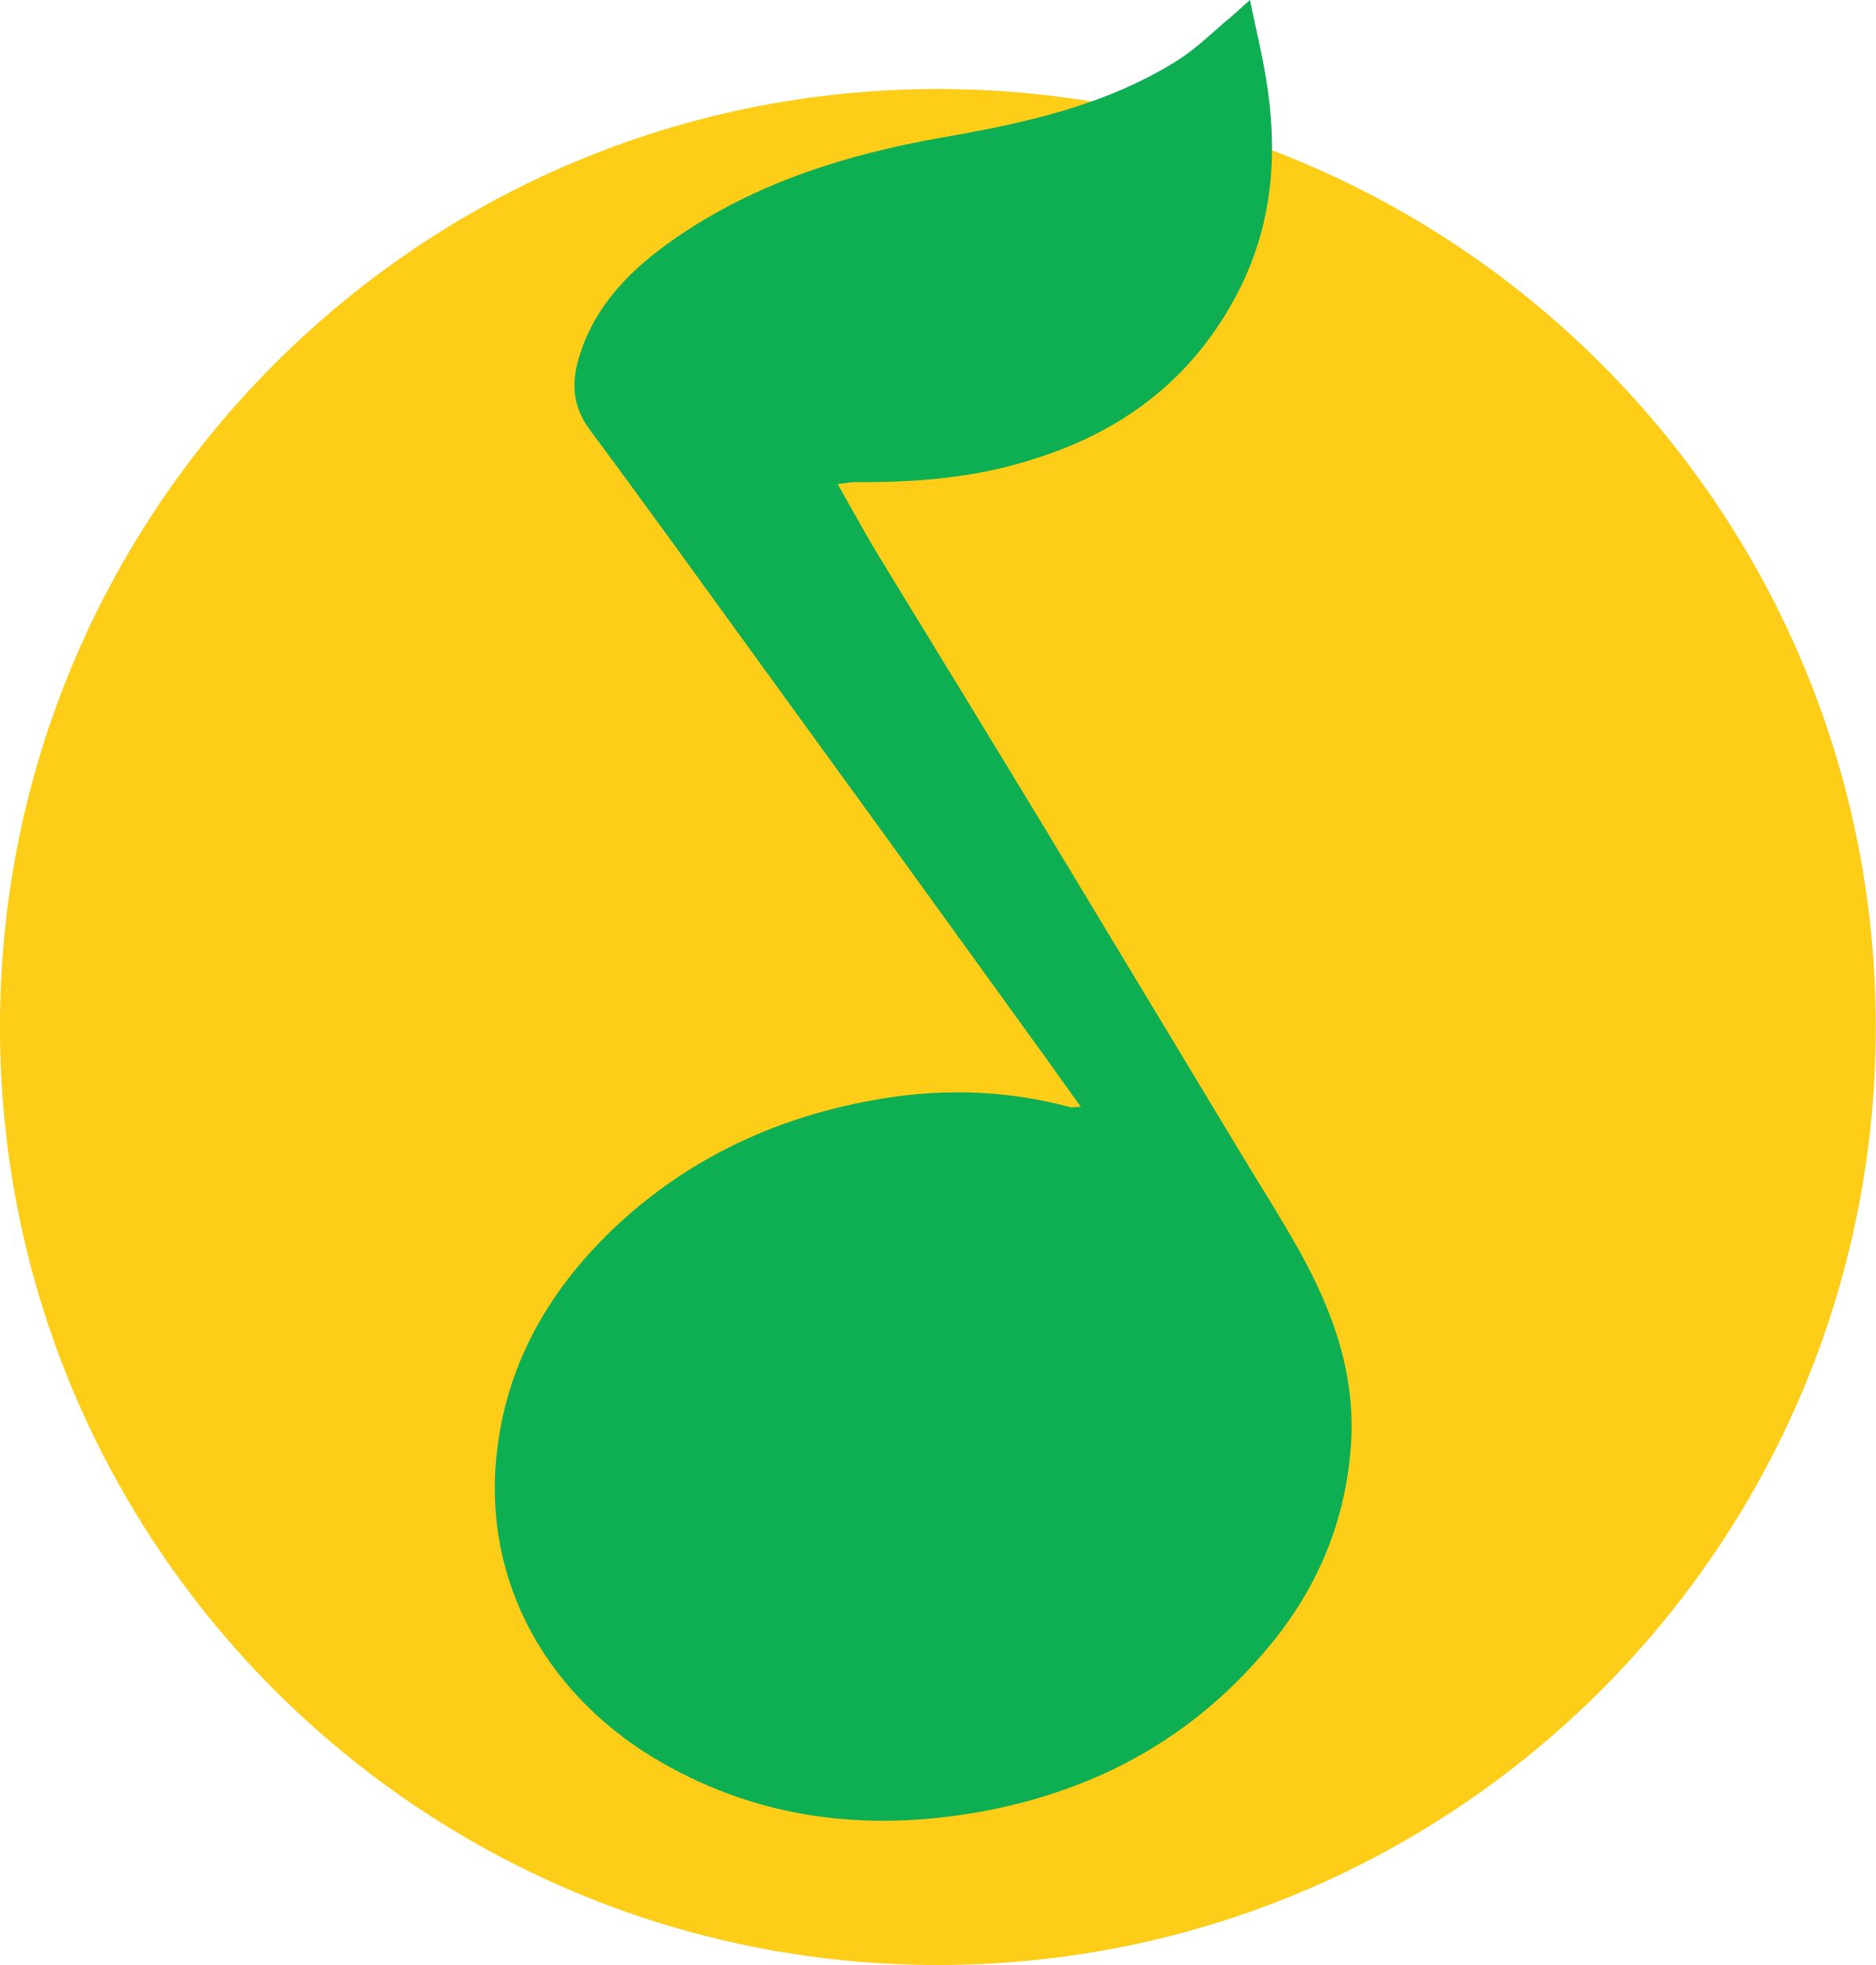
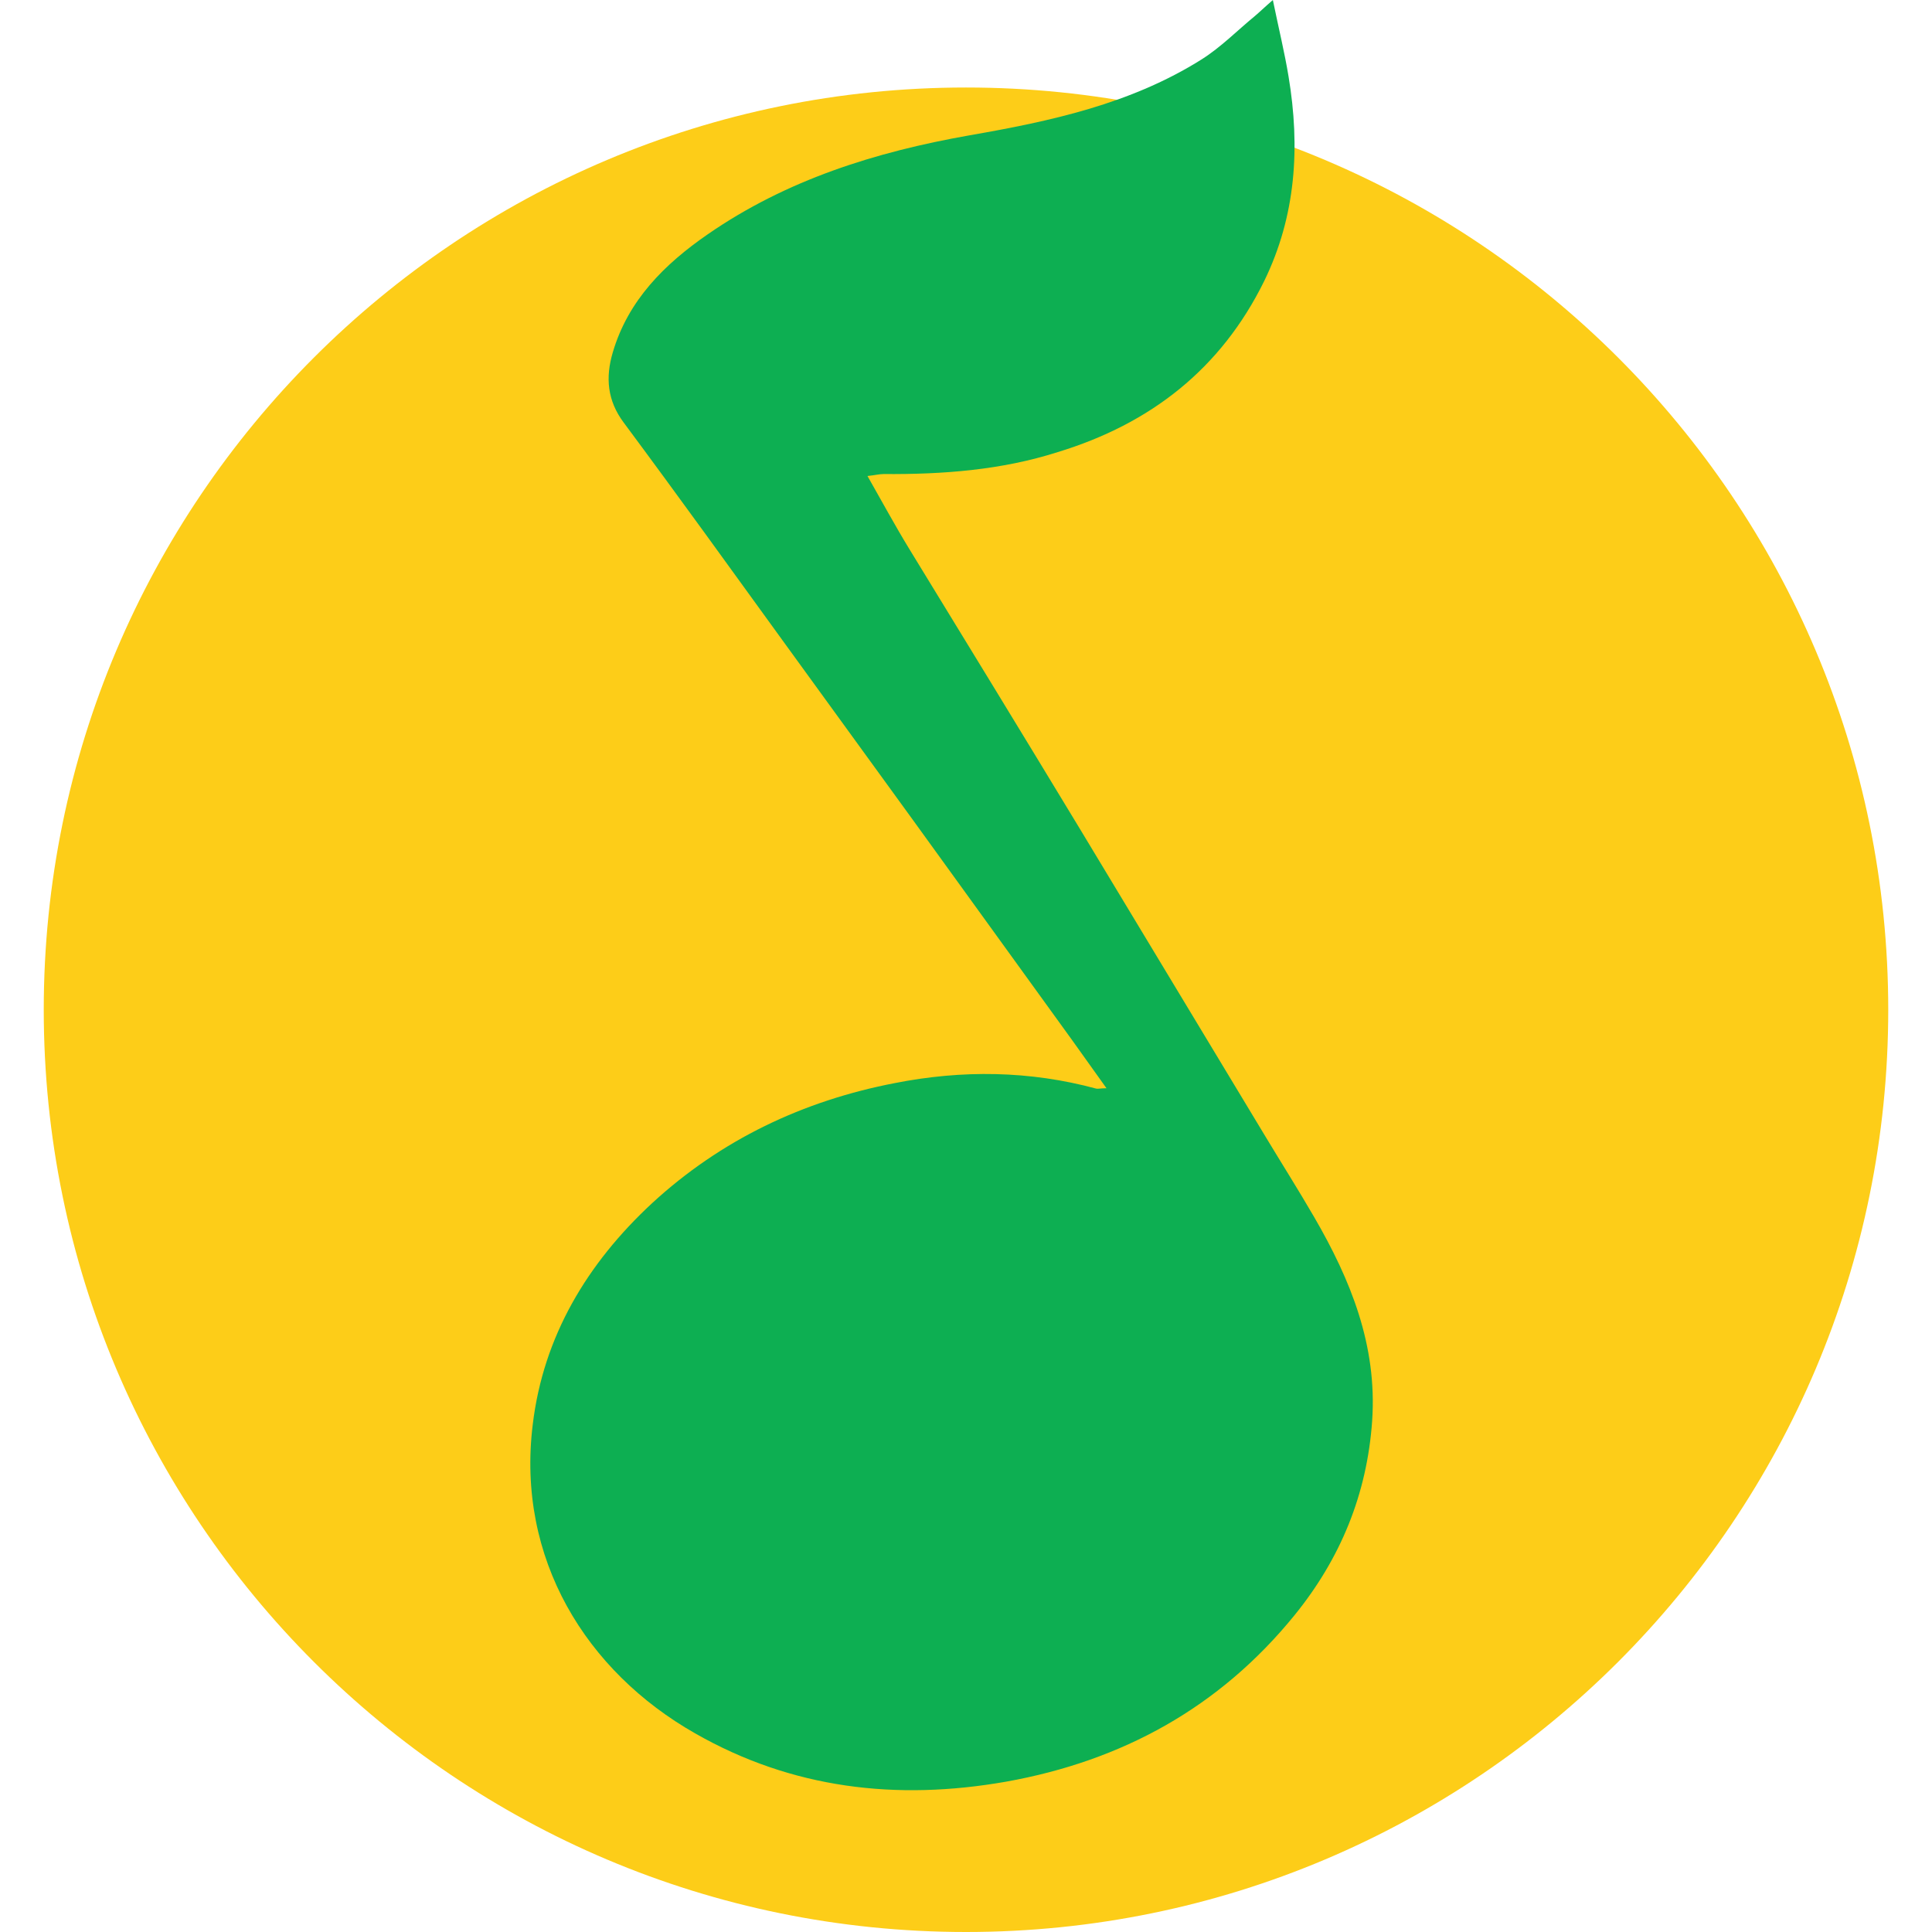
- <svg xmlns="http://www.w3.org/2000/svg" width="169.033mm" height="177.054mm" viewBox="0 0 169.033 177.054" version="1.1" id="svg5" xml:space="preserve">
+ <svg xmlns="http://www.w3.org/2000/svg" width="512" height="512" viewBox="0 0 169.033 177.054" version="1.1" id="svg5" xml:space="preserve">
  <defs id="defs2" />
  <g id="layer1" transform="translate(-14.69339,-35.46184)">
    <g id="g2451" transform="matrix(2.519673,0,0,2.519673,-493.773,1465.451)">
      <circle cx="235.341" cy="-530.804" fill="url(#a)" r="33.543" id="circle187" style="fill:#fdcd18;fill-opacity:1;stroke-width:0.143" />
      <path d="m 240.451,-527.949 c -0.842,-1.185 -1.641,-2.298 -2.441,-3.397 -3.069,-4.253 -6.152,-8.507 -9.235,-12.746 -1.955,-2.698 -3.897,-5.395 -5.881,-8.065 -0.599,-0.799 -0.671,-1.641 -0.4,-2.555 0.557,-1.898 1.884,-3.212 3.454,-4.296 2.869,-1.984 6.109,-2.997 9.506,-3.597 2.955,-0.514 5.881,-1.142 8.464,-2.769 0.699,-0.442 1.285,-1.042 1.927,-1.57 0.171,-0.143 0.328,-0.3 0.657,-0.585 0.214,1.042 0.428,1.913 0.571,2.783 0.428,2.569 0.271,5.067 -0.885,7.436 -1.57,3.197 -4.139,5.196 -7.508,6.223 -2.055,0.657 -4.182,0.814 -6.337,0.799 -0.157,0 -0.314,0.043 -0.585,0.071 0.528,0.928 0.999,1.798 1.513,2.641 2.07,3.383 4.139,6.766 6.195,10.163 l 6.766,11.219 c 0.585,0.971 1.199,1.941 1.77,2.926 1.327,2.284 2.298,4.667 2.112,7.408 -0.186,2.683 -1.156,5.024 -2.826,7.08 -2.726,3.354 -6.266,5.295 -10.491,6.052 -3.982,0.699 -7.779,0.257 -11.305,-1.756 -3.968,-2.255 -6.509,-6.352 -5.909,-11.233 0.385,-3.212 1.984,-5.866 4.339,-8.05 2.512,-2.312 5.495,-3.725 8.821,-4.368 2.455,-0.485 4.91,-0.457 7.337,0.2 0.071,0.014 0.157,-0.014 0.371,-0.014 z" fill="#0daf52" id="path189" style="fill:#0daf52;fill-opacity:1;stroke-width:0.143" />
    </g>
  </g>
</svg>
